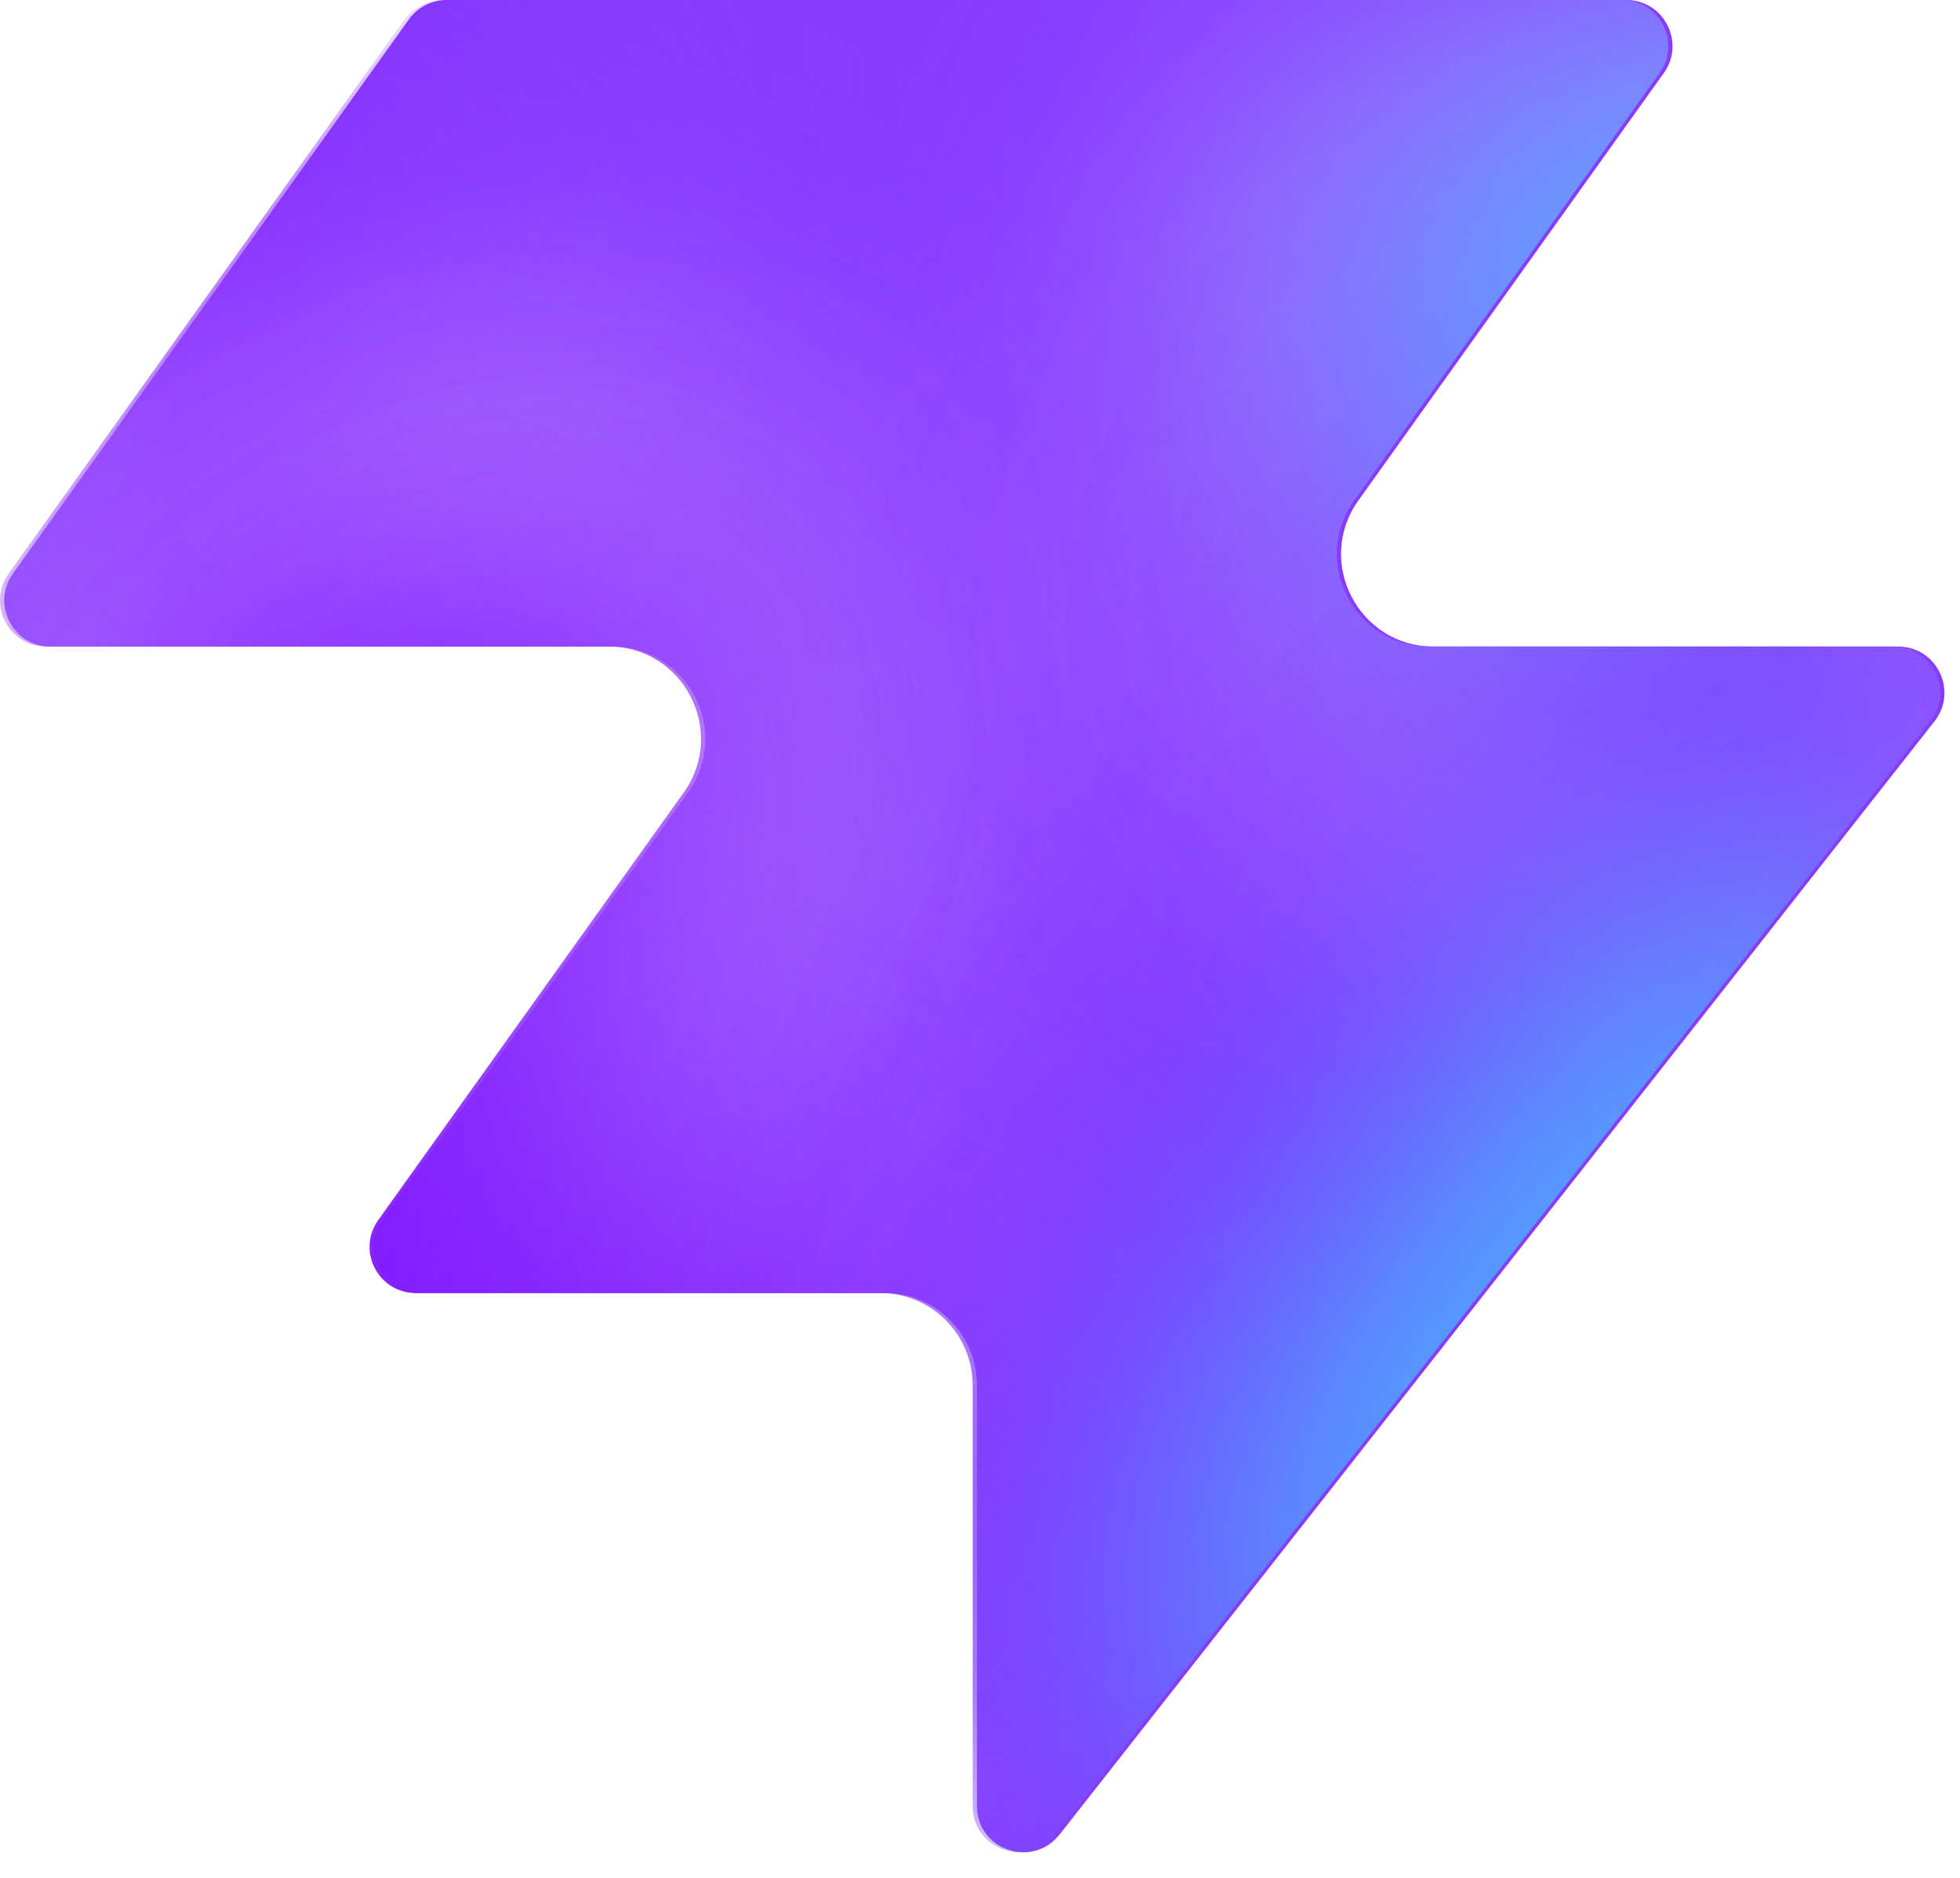
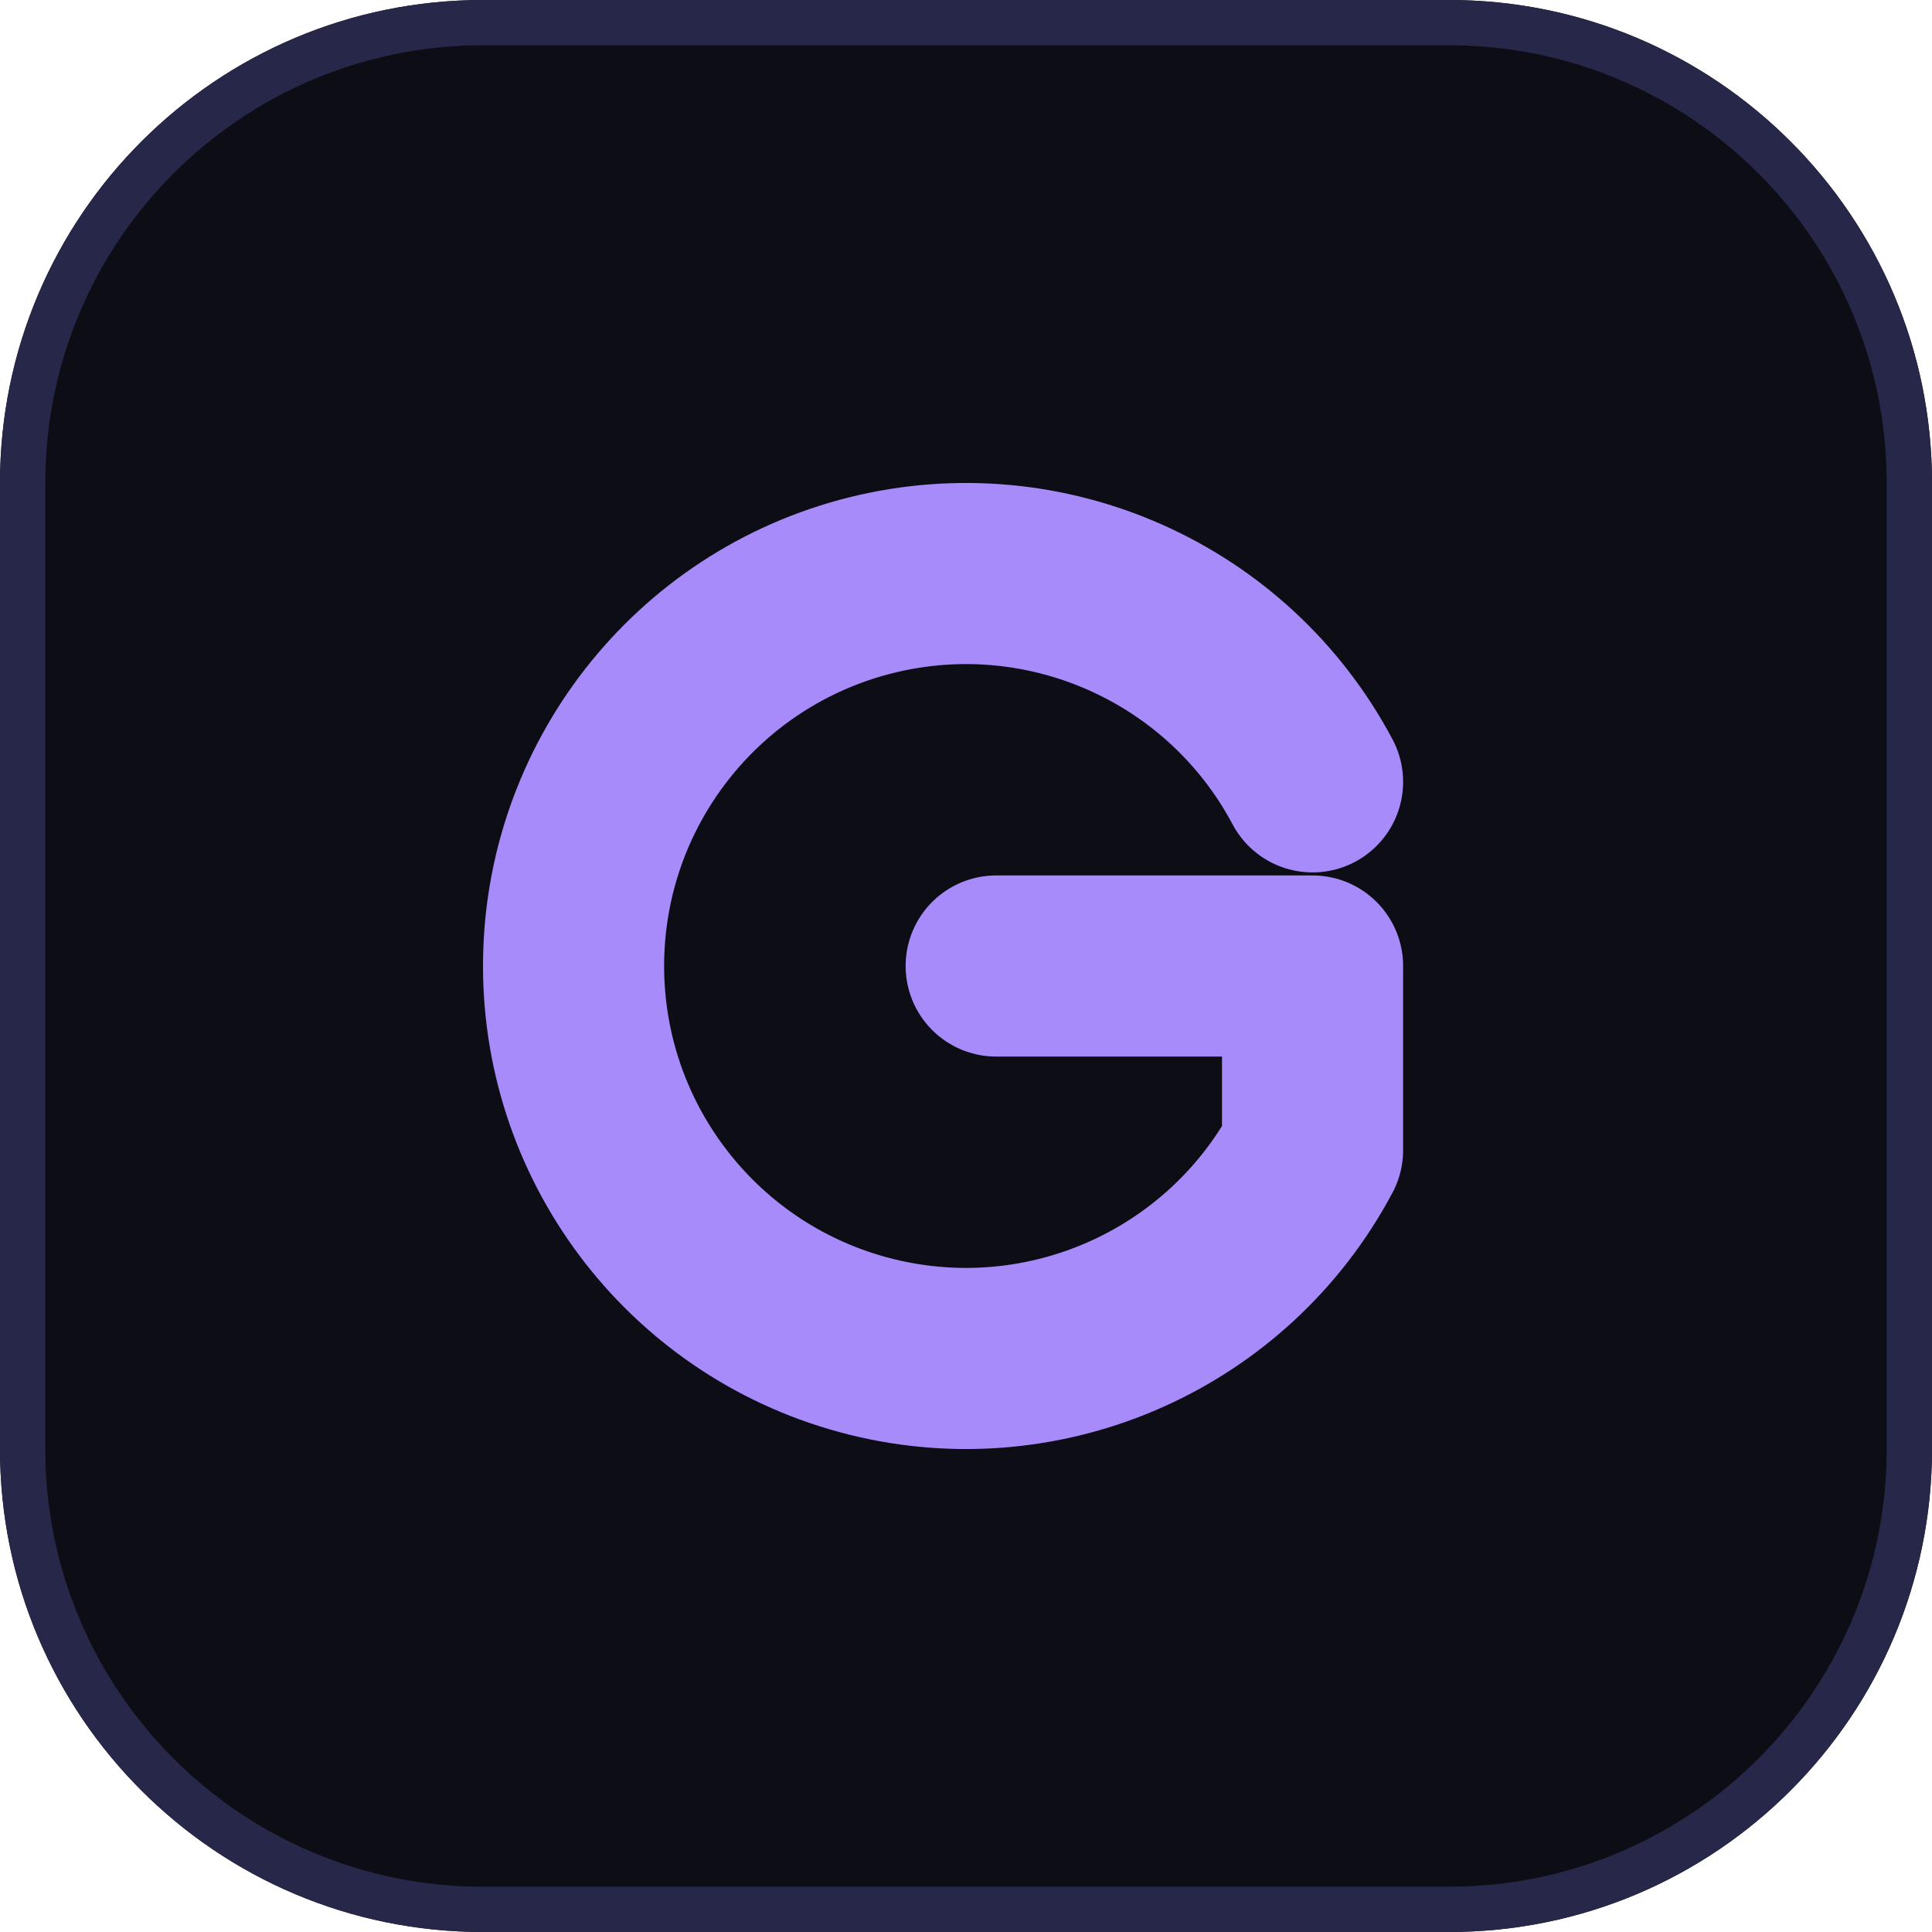
- <svg xmlns="http://www.w3.org/2000/svg" width="48" height="46" fill="none" viewBox="0 0 48 46">
-   <path fill="#863bff" d="M25.946 44.938c-.664.845-2.021.375-2.021-.698V33.937a2.26 2.26 0 0 0-2.262-2.262H10.287c-.92 0-1.456-1.04-.92-1.788l7.48-10.471c1.07-1.497 0-3.578-1.842-3.578H1.237c-.92 0-1.456-1.04-.92-1.788L10.013.474c.214-.297.556-.474.92-.474h28.894c.92 0 1.456 1.04.92 1.788l-7.48 10.471c-1.07 1.498 0 3.579 1.842 3.579h11.377c.943 0 1.473 1.088.89 1.83L25.947 44.94z" style="fill:#863bff;fill:color(display-p3 .525 .23 1);fill-opacity:1" />
-   <mask id="a" width="48" height="46" x="0" y="0" maskUnits="userSpaceOnUse" style="mask-type:alpha">
-     <path fill="#000" d="M25.842 44.938c-.664.844-2.021.375-2.021-.698V33.937a2.26 2.26 0 0 0-2.262-2.262H10.183c-.92 0-1.456-1.04-.92-1.788l7.48-10.471c1.07-1.498 0-3.579-1.842-3.579H1.133c-.92 0-1.456-1.04-.92-1.787L9.91.473c.214-.297.556-.474.92-.474h28.894c.92 0 1.456 1.04.92 1.788l-7.48 10.471c-1.07 1.498 0 3.578 1.842 3.578h11.377c.943 0 1.473 1.088.89 1.832L25.843 44.94z" style="fill:#000;fill-opacity:1" />
-   </mask>
-   <g mask="url(#a)">
-     <g filter="url(#b)">
-       <ellipse cx="5.508" cy="14.704" fill="#ede6ff" rx="5.508" ry="14.704" style="fill:#ede6ff;fill:color(display-p3 .927 .903 1);fill-opacity:1" transform="matrix(.00324 1 1 -.00324 -4.47 31.516)" />
-     </g>
-     <g filter="url(#c)">
-       <ellipse cx="10.399" cy="29.851" fill="#ede6ff" rx="10.399" ry="29.851" style="fill:#ede6ff;fill:color(display-p3 .927 .903 1);fill-opacity:1" transform="matrix(.00324 1 1 -.00324 -39.328 7.883)" />
-     </g>
-     <g filter="url(#d)">
-       <ellipse cx="5.508" cy="30.487" fill="#7e14ff" rx="5.508" ry="30.487" style="fill:#7e14ff;fill:color(display-p3 .492 .077 1);fill-opacity:1" transform="rotate(89.814 -25.913 -14.639)scale(1 -1)" />
-     </g>
-     <g filter="url(#e)">
-       <ellipse cx="5.508" cy="30.599" fill="#7e14ff" rx="5.508" ry="30.599" style="fill:#7e14ff;fill:color(display-p3 .492 .077 1);fill-opacity:1" transform="rotate(89.814 -32.644 -3.334)scale(1 -1)" />
-     </g>
-     <g filter="url(#f)">
-       <ellipse cx="5.508" cy="30.599" fill="#7e14ff" rx="5.508" ry="30.599" style="fill:#7e14ff;fill:color(display-p3 .492 .077 1);fill-opacity:1" transform="matrix(.00324 1 1 -.00324 -34.34 30.47)" />
-     </g>
-     <g filter="url(#g)">
-       <ellipse cx="14.072" cy="22.078" fill="#ede6ff" rx="14.072" ry="22.078" style="fill:#ede6ff;fill:color(display-p3 .927 .903 1);fill-opacity:1" transform="rotate(93.35 24.506 48.493)scale(-1 1)" />
-     </g>
-     <g filter="url(#h)">
-       <ellipse cx="3.47" cy="21.501" fill="#7e14ff" rx="3.47" ry="21.501" style="fill:#7e14ff;fill:color(display-p3 .492 .077 1);fill-opacity:1" transform="rotate(89.009 28.708 47.59)scale(-1 1)" />
-     </g>
-     <g filter="url(#i)">
-       <ellipse cx="3.47" cy="21.501" fill="#7e14ff" rx="3.47" ry="21.501" style="fill:#7e14ff;fill:color(display-p3 .492 .077 1);fill-opacity:1" transform="rotate(89.009 28.708 47.59)scale(-1 1)" />
-     </g>
-     <g filter="url(#j)">
-       <ellipse cx=".387" cy="8.972" fill="#7e14ff" rx="4.407" ry="29.108" style="fill:#7e14ff;fill:color(display-p3 .492 .077 1);fill-opacity:1" transform="rotate(39.51 .387 8.972)" />
-     </g>
-     <g filter="url(#k)">
-       <ellipse cx="47.523" cy="-6.092" fill="#7e14ff" rx="4.407" ry="29.108" style="fill:#7e14ff;fill:color(display-p3 .492 .077 1);fill-opacity:1" transform="rotate(37.892 47.523 -6.092)" />
-     </g>
-     <g filter="url(#l)">
-       <ellipse cx="41.412" cy="6.333" fill="#47bfff" rx="5.971" ry="9.665" style="fill:#47bfff;fill:color(display-p3 .28 .748 1);fill-opacity:1" transform="rotate(37.892 41.412 6.333)" />
-     </g>
-     <g filter="url(#m)">
-       <ellipse cx="-1.879" cy="38.332" fill="#7e14ff" rx="4.407" ry="29.108" style="fill:#7e14ff;fill:color(display-p3 .492 .077 1);fill-opacity:1" transform="rotate(37.892 -1.88 38.332)" />
-     </g>
-     <g filter="url(#n)">
-       <ellipse cx="-1.879" cy="38.332" fill="#7e14ff" rx="4.407" ry="29.108" style="fill:#7e14ff;fill:color(display-p3 .492 .077 1);fill-opacity:1" transform="rotate(37.892 -1.88 38.332)" />
-     </g>
-     <g filter="url(#o)">
-       <ellipse cx="35.651" cy="29.907" fill="#7e14ff" rx="4.407" ry="29.108" style="fill:#7e14ff;fill:color(display-p3 .492 .077 1);fill-opacity:1" transform="rotate(37.892 35.651 29.907)" />
-     </g>
-     <g filter="url(#p)">
-       <ellipse cx="38.418" cy="32.4" fill="#47bfff" rx="5.971" ry="15.297" style="fill:#47bfff;fill:color(display-p3 .28 .748 1);fill-opacity:1" transform="rotate(37.892 38.418 32.4)" />
-     </g>
-   </g>
-   <defs>
-     <filter id="b" width="60.045" height="41.654" x="-19.77" y="16.149" color-interpolation-filters="sRGB" filterUnits="userSpaceOnUse">
-       <feFlood flood-opacity="0" result="BackgroundImageFix" />
-       <feBlend in="SourceGraphic" in2="BackgroundImageFix" result="shape" />
-       <feGaussianBlur result="effect1_foregroundBlur_2002_17158" stdDeviation="7.659" />
-     </filter>
-     <filter id="c" width="90.34" height="51.437" x="-54.613" y="-7.533" color-interpolation-filters="sRGB" filterUnits="userSpaceOnUse">
-       <feFlood flood-opacity="0" result="BackgroundImageFix" />
-       <feBlend in="SourceGraphic" in2="BackgroundImageFix" result="shape" />
-       <feGaussianBlur result="effect1_foregroundBlur_2002_17158" stdDeviation="7.659" />
-     </filter>
-     <filter id="d" width="79.355" height="29.4" x="-49.64" y="2.03" color-interpolation-filters="sRGB" filterUnits="userSpaceOnUse">
-       <feFlood flood-opacity="0" result="BackgroundImageFix" />
-       <feBlend in="SourceGraphic" in2="BackgroundImageFix" result="shape" />
-       <feGaussianBlur result="effect1_foregroundBlur_2002_17158" stdDeviation="4.596" />
-     </filter>
-     <filter id="e" width="79.579" height="29.4" x="-45.045" y="20.029" color-interpolation-filters="sRGB" filterUnits="userSpaceOnUse">
-       <feFlood flood-opacity="0" result="BackgroundImageFix" />
-       <feBlend in="SourceGraphic" in2="BackgroundImageFix" result="shape" />
-       <feGaussianBlur result="effect1_foregroundBlur_2002_17158" stdDeviation="4.596" />
-     </filter>
-     <filter id="f" width="79.579" height="29.4" x="-43.513" y="21.178" color-interpolation-filters="sRGB" filterUnits="userSpaceOnUse">
-       <feFlood flood-opacity="0" result="BackgroundImageFix" />
-       <feBlend in="SourceGraphic" in2="BackgroundImageFix" result="shape" />
-       <feGaussianBlur result="effect1_foregroundBlur_2002_17158" stdDeviation="4.596" />
-     </filter>
-     <filter id="g" width="74.749" height="58.852" x="15.756" y="-17.901" color-interpolation-filters="sRGB" filterUnits="userSpaceOnUse">
-       <feFlood flood-opacity="0" result="BackgroundImageFix" />
-       <feBlend in="SourceGraphic" in2="BackgroundImageFix" result="shape" />
-       <feGaussianBlur result="effect1_foregroundBlur_2002_17158" stdDeviation="7.659" />
-     </filter>
-     <filter id="h" width="61.377" height="25.362" x="23.548" y="2.284" color-interpolation-filters="sRGB" filterUnits="userSpaceOnUse">
-       <feFlood flood-opacity="0" result="BackgroundImageFix" />
-       <feBlend in="SourceGraphic" in2="BackgroundImageFix" result="shape" />
-       <feGaussianBlur result="effect1_foregroundBlur_2002_17158" stdDeviation="4.596" />
-     </filter>
-     <filter id="i" width="61.377" height="25.362" x="23.548" y="2.284" color-interpolation-filters="sRGB" filterUnits="userSpaceOnUse">
-       <feFlood flood-opacity="0" result="BackgroundImageFix" />
-       <feBlend in="SourceGraphic" in2="BackgroundImageFix" result="shape" />
-       <feGaussianBlur result="effect1_foregroundBlur_2002_17158" stdDeviation="4.596" />
-     </filter>
-     <filter id="j" width="56.045" height="63.649" x="-27.636" y="-22.853" color-interpolation-filters="sRGB" filterUnits="userSpaceOnUse">
-       <feFlood flood-opacity="0" result="BackgroundImageFix" />
-       <feBlend in="SourceGraphic" in2="BackgroundImageFix" result="shape" />
-       <feGaussianBlur result="effect1_foregroundBlur_2002_17158" stdDeviation="4.596" />
-     </filter>
-     <filter id="k" width="54.814" height="64.646" x="20.116" y="-38.415" color-interpolation-filters="sRGB" filterUnits="userSpaceOnUse">
-       <feFlood flood-opacity="0" result="BackgroundImageFix" />
-       <feBlend in="SourceGraphic" in2="BackgroundImageFix" result="shape" />
-       <feGaussianBlur result="effect1_foregroundBlur_2002_17158" stdDeviation="4.596" />
-     </filter>
-     <filter id="l" width="33.541" height="35.313" x="24.641" y="-11.323" color-interpolation-filters="sRGB" filterUnits="userSpaceOnUse">
-       <feFlood flood-opacity="0" result="BackgroundImageFix" />
-       <feBlend in="SourceGraphic" in2="BackgroundImageFix" result="shape" />
-       <feGaussianBlur result="effect1_foregroundBlur_2002_17158" stdDeviation="4.596" />
-     </filter>
-     <filter id="m" width="54.814" height="64.646" x="-29.286" y="6.009" color-interpolation-filters="sRGB" filterUnits="userSpaceOnUse">
-       <feFlood flood-opacity="0" result="BackgroundImageFix" />
-       <feBlend in="SourceGraphic" in2="BackgroundImageFix" result="shape" />
-       <feGaussianBlur result="effect1_foregroundBlur_2002_17158" stdDeviation="4.596" />
-     </filter>
-     <filter id="n" width="54.814" height="64.646" x="-29.286" y="6.009" color-interpolation-filters="sRGB" filterUnits="userSpaceOnUse">
-       <feFlood flood-opacity="0" result="BackgroundImageFix" />
-       <feBlend in="SourceGraphic" in2="BackgroundImageFix" result="shape" />
-       <feGaussianBlur result="effect1_foregroundBlur_2002_17158" stdDeviation="4.596" />
-     </filter>
-     <filter id="o" width="54.814" height="64.646" x="8.244" y="-2.416" color-interpolation-filters="sRGB" filterUnits="userSpaceOnUse">
-       <feFlood flood-opacity="0" result="BackgroundImageFix" />
-       <feBlend in="SourceGraphic" in2="BackgroundImageFix" result="shape" />
-       <feGaussianBlur result="effect1_foregroundBlur_2002_17158" stdDeviation="4.596" />
-     </filter>
-     <filter id="p" width="39.409" height="43.623" x="18.713" y="10.588" color-interpolation-filters="sRGB" filterUnits="userSpaceOnUse">
-       <feFlood flood-opacity="0" result="BackgroundImageFix" />
-       <feBlend in="SourceGraphic" in2="BackgroundImageFix" result="shape" />
-       <feGaussianBlur result="effect1_foregroundBlur_2002_17158" stdDeviation="4.596" />
-     </filter>
-   </defs>
+ <svg xmlns="http://www.w3.org/2000/svg" width="64" height="64" viewBox="0 0 64 64">
+   <rect width="64" height="64" rx="16" fill="#0d0d16" />
+   <rect x=".75" y=".75" width="62.5" height="62.5" rx="15.25" fill="none" stroke="#27274a" stroke-width="1.5" />
+   <path d="M43.48 25.9A13 13 0 1 0 43.48 38.1L43.48 32L33 32" fill="none" stroke="#a78bfa" stroke-width="6" stroke-linecap="round" stroke-linejoin="round" />
</svg>
